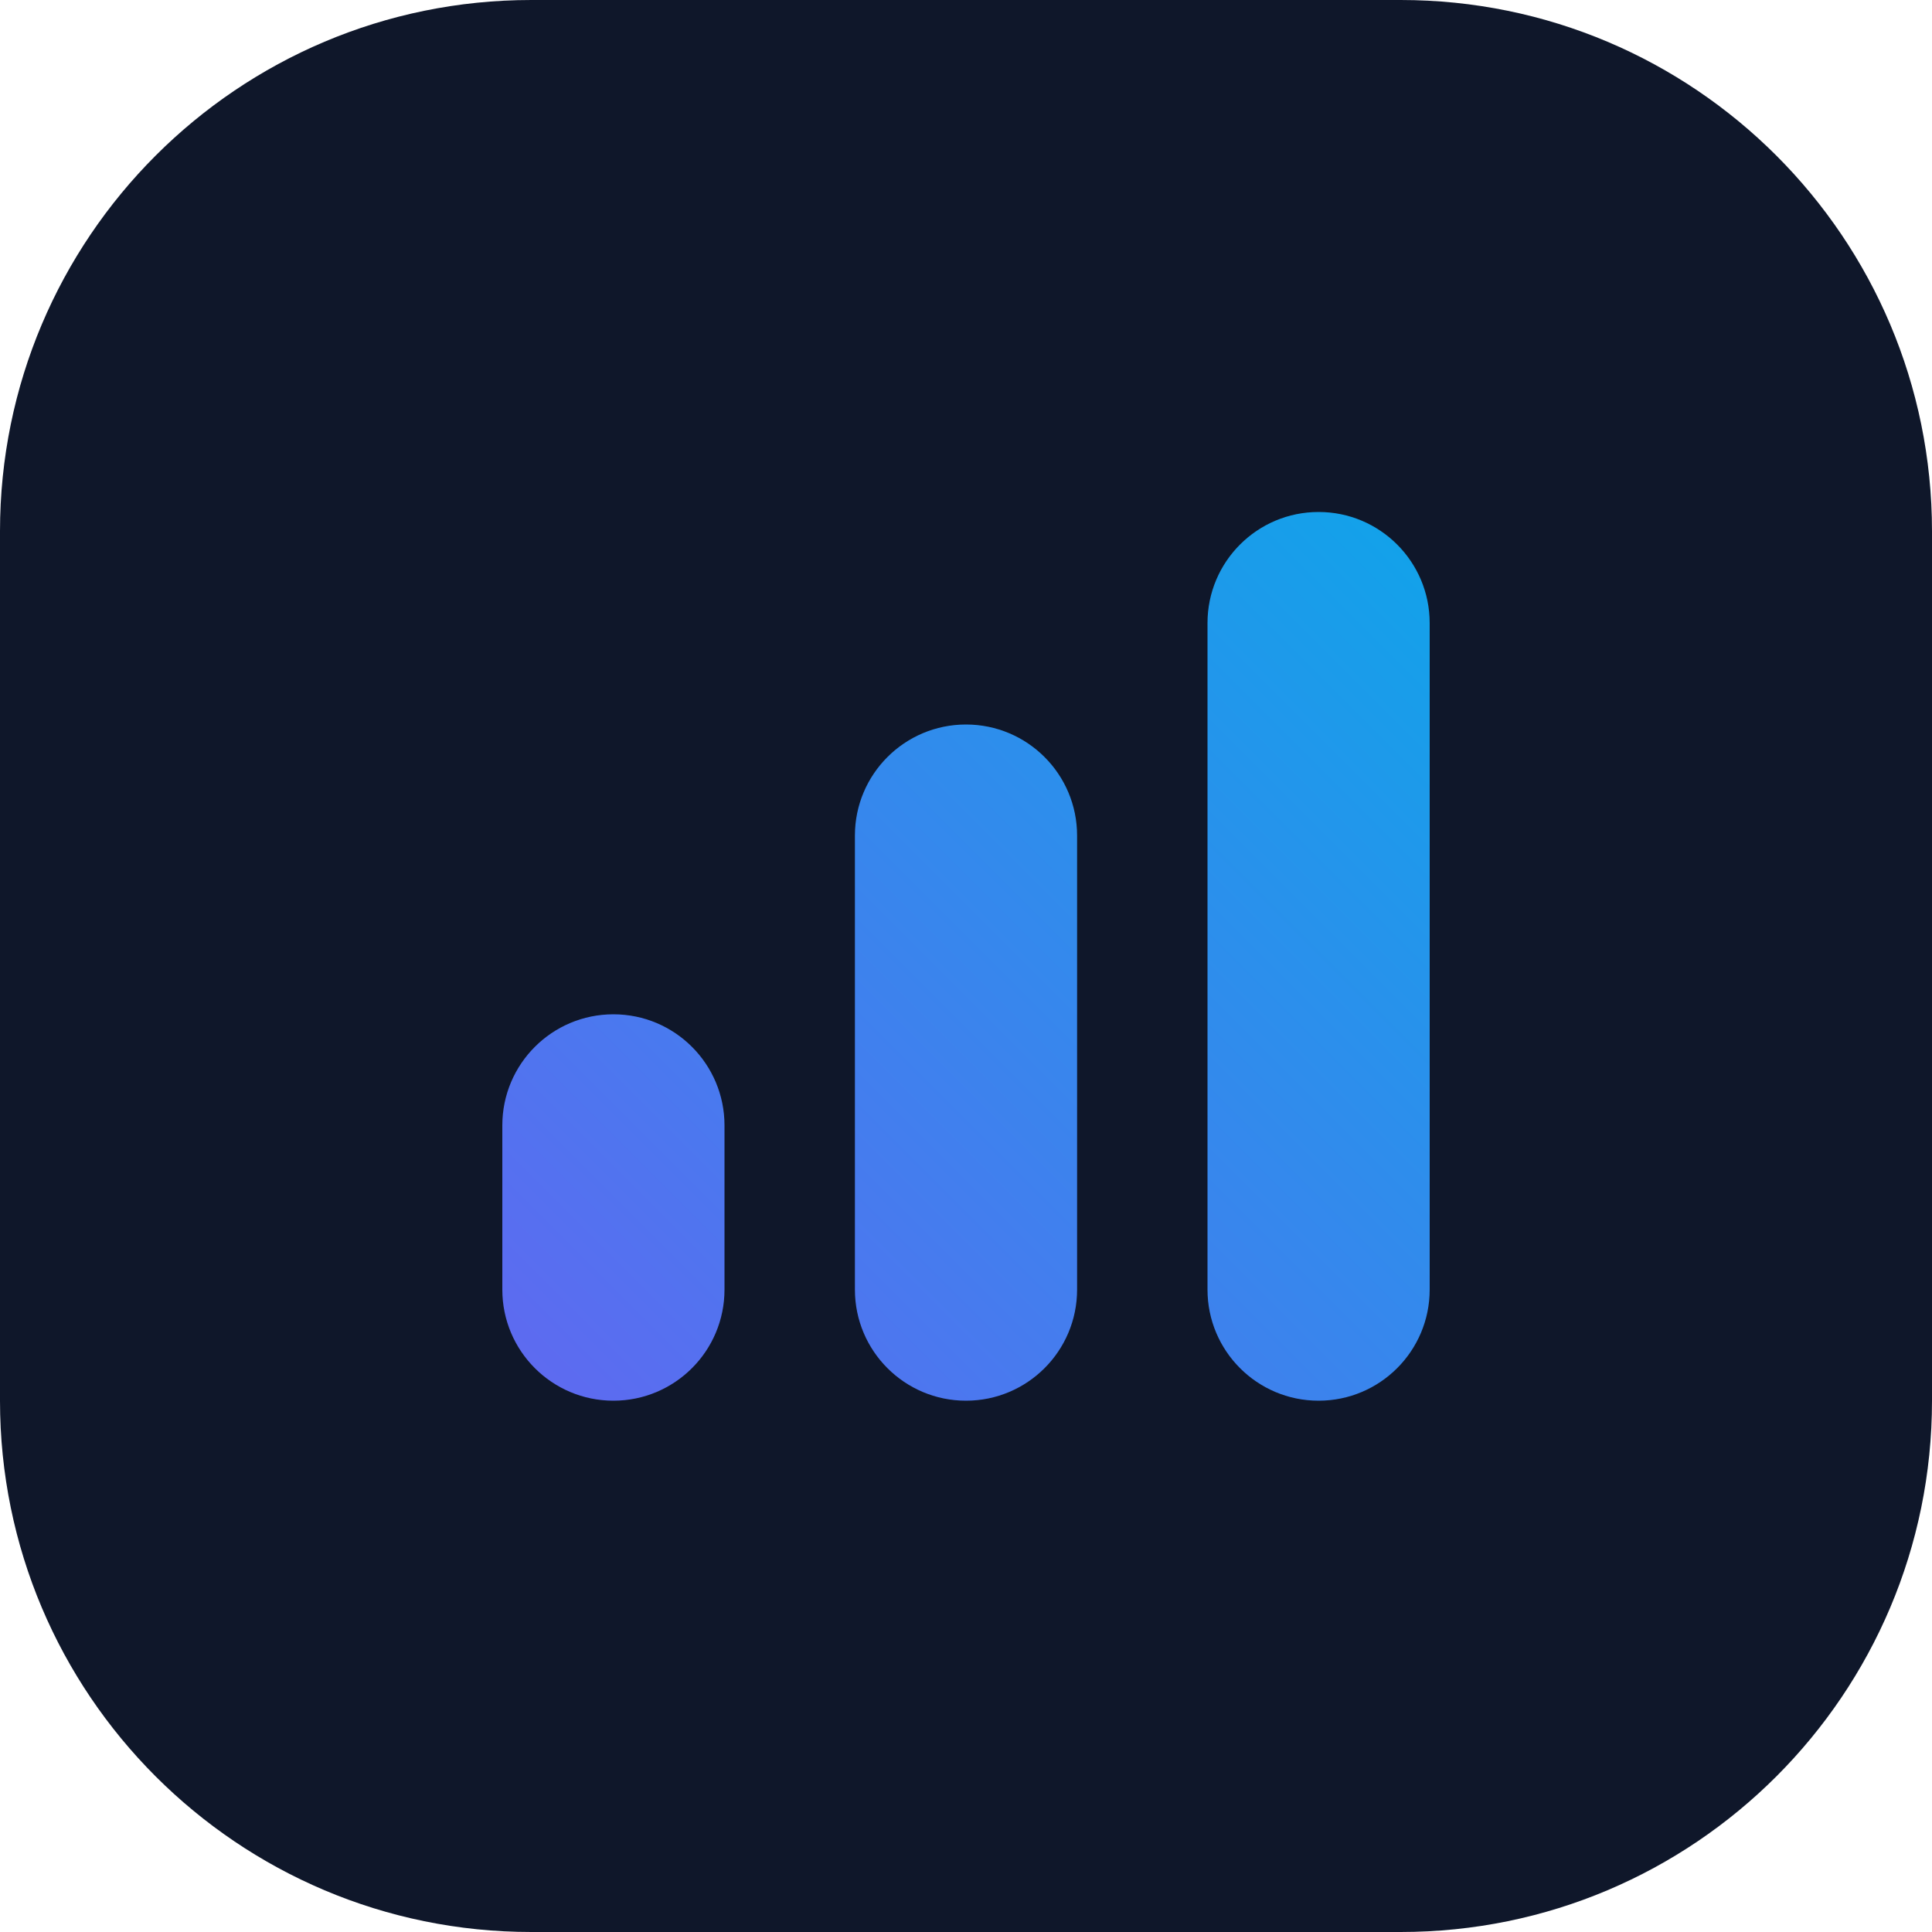
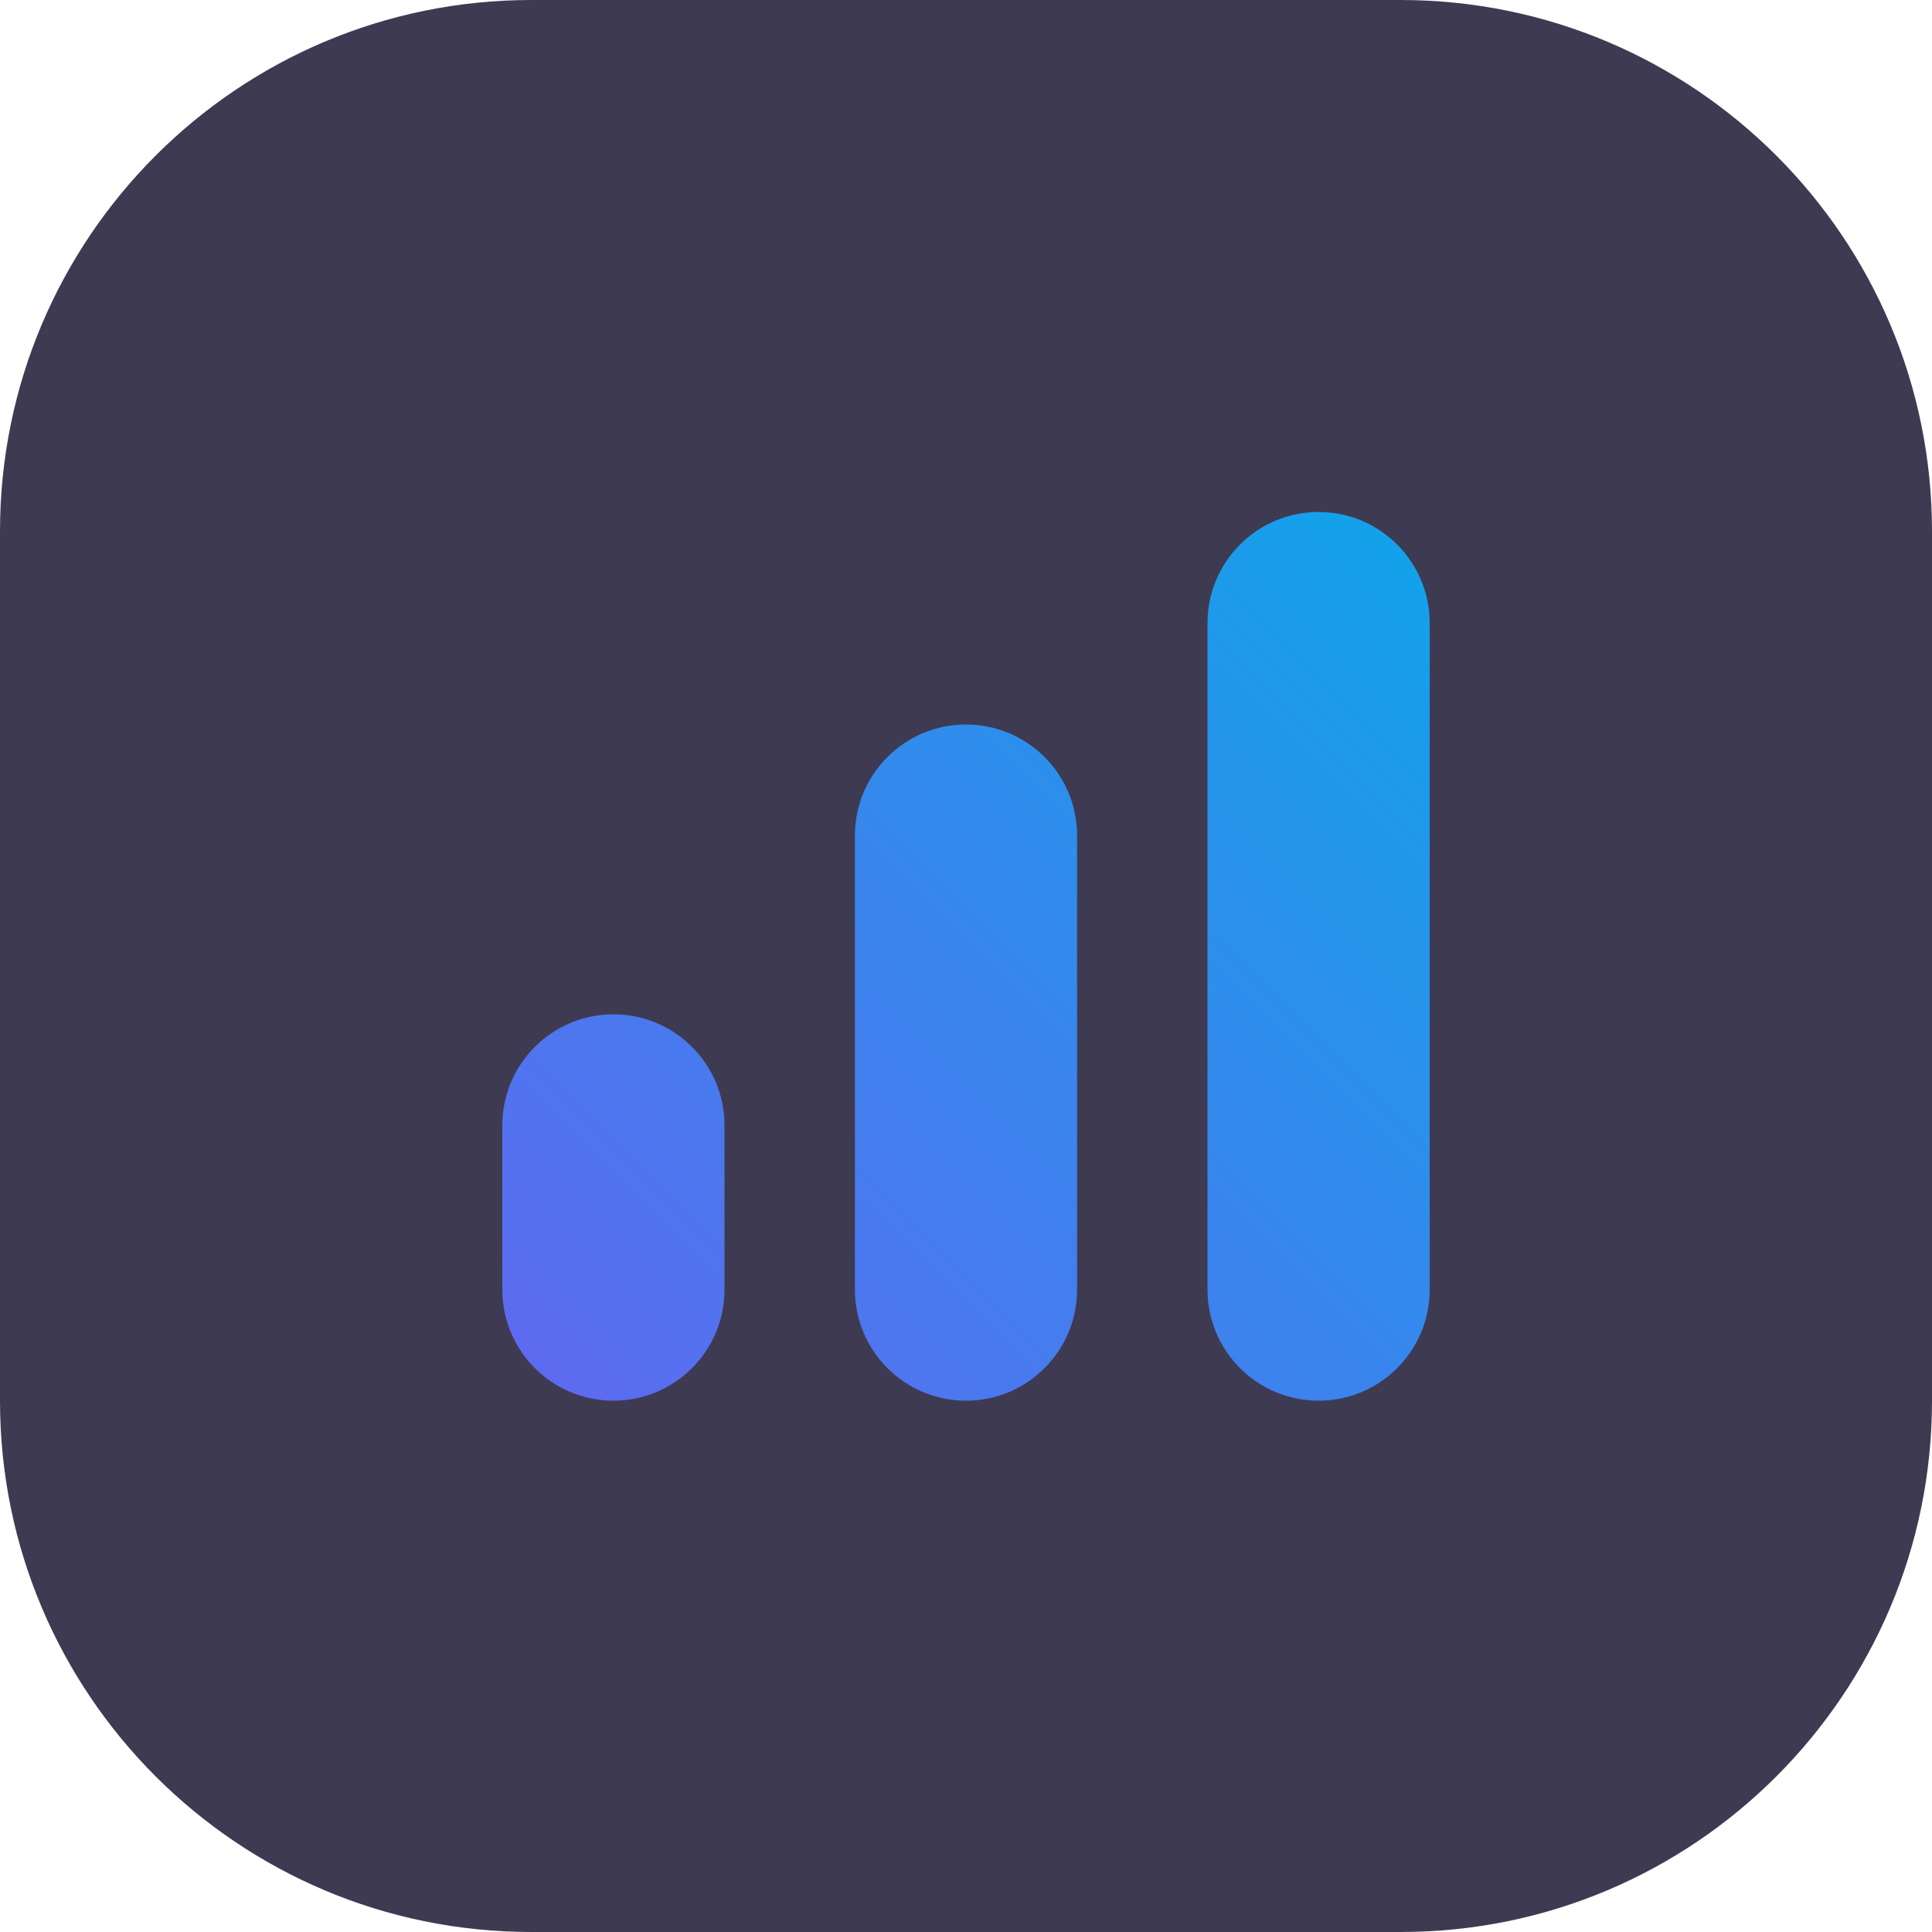
<svg xmlns="http://www.w3.org/2000/svg" width="40" height="40" viewBox="0 0 40 40" fill="none">
  <defs>
    <linearGradient id="jpg" x1="10" y1="30" x2="30" y2="10" gradientUnits="userSpaceOnUse">
      <stop stop-color="#6366F1" />
      <stop offset="1" stop-color="#0EA5E9" />
    </linearGradient>
  </defs>
-   <rect width="40" height="40" rx="11" fill="#0F172A" />
+   <rect width="40" height="40" rx="11" fill="#3E3A52" />
  <g fill="url(#jpg)">
    <rect x="10.4" y="21.0" width="4.6" height="8.0" rx="2.3" />
    <rect x="17.7" y="15.0" width="4.6" height="14.0" rx="2.3" />
    <rect x="25.0" y="10.6" width="4.6" height="18.4" rx="2.3" />
  </g>
</svg>
